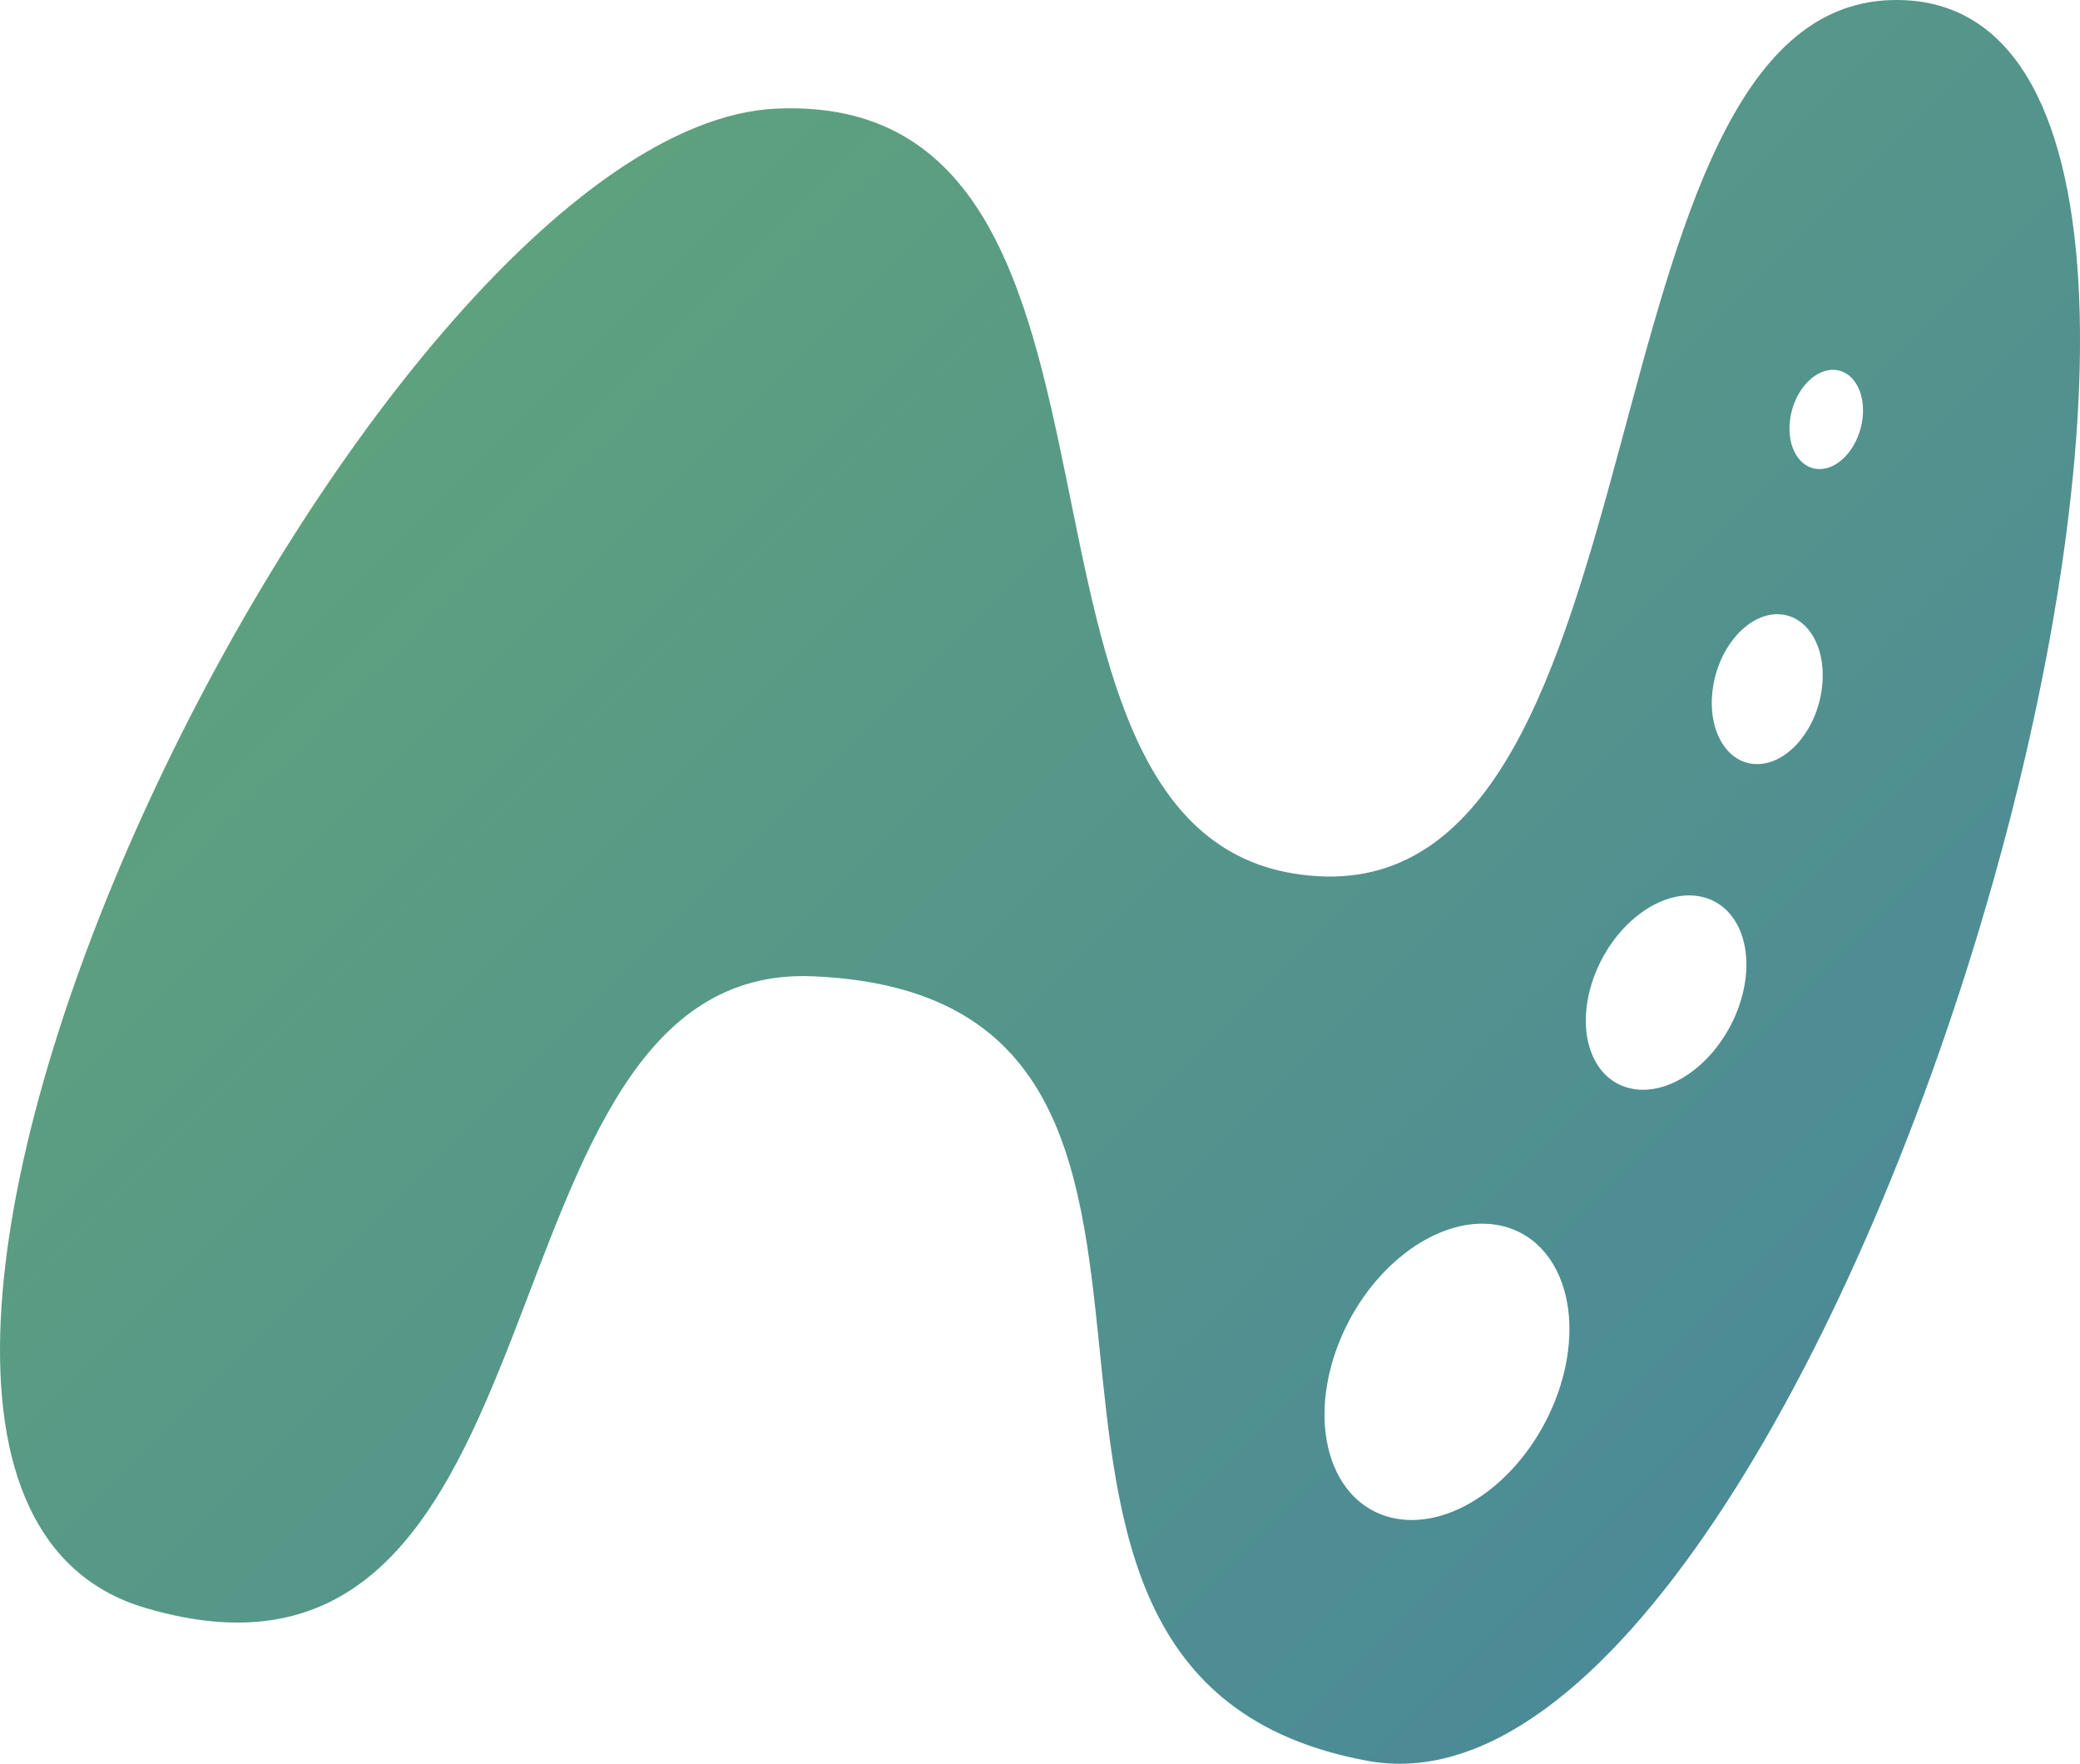
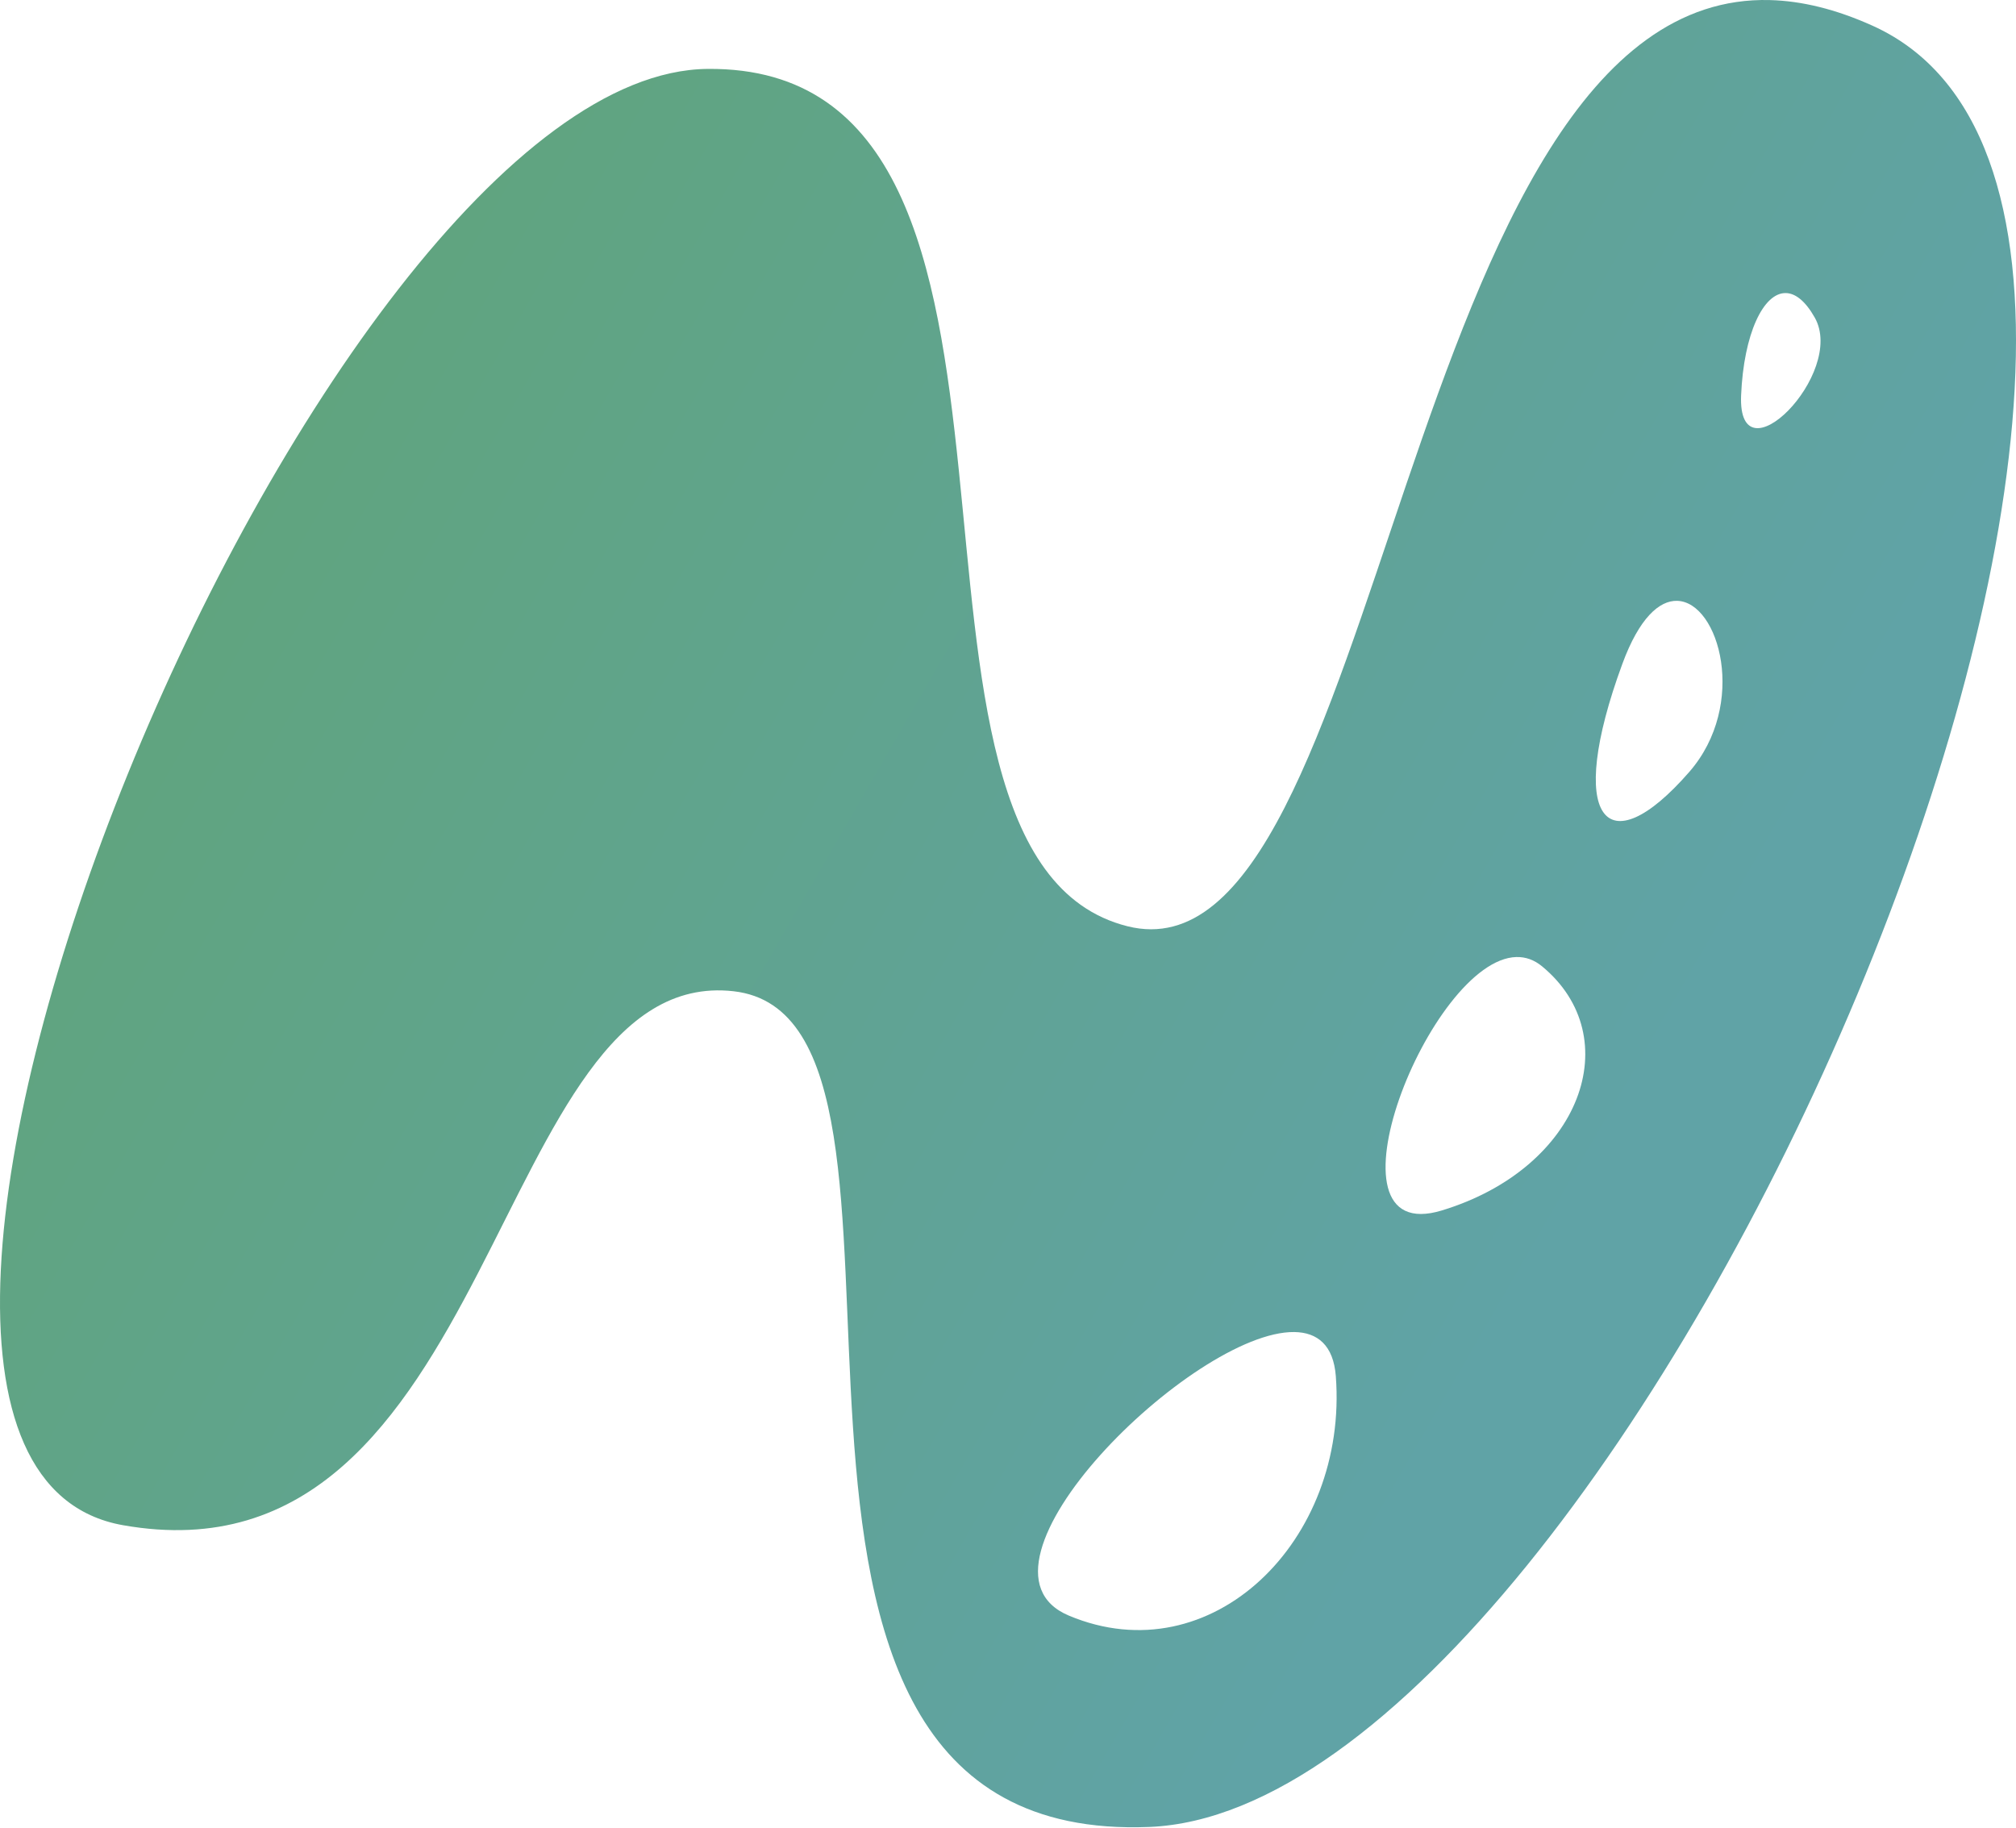
- <svg xmlns="http://www.w3.org/2000/svg" xmlns:xlink="http://www.w3.org/1999/xlink" width="60mm" height="50.873mm" viewBox="0 0 60 50.873" version="1.1" id="svg1" xml:space="preserve">
+ <svg xmlns="http://www.w3.org/2000/svg" xmlns:xlink="http://www.w3.org/1999/xlink" width="111.712mm" height="101.26mm" viewBox="0 0 111.712 101.26" version="1.1" id="svg1" xml:space="preserve">
  <defs id="defs1">
-     <linearGradient id="linearGradient5">
-       <stop style="stop-color:#60a47b;stop-opacity:1;" offset="0" id="stop5" />
-       <stop style="stop-color:#4a8998;stop-opacity:1;" offset="1" id="stop6" />
+     <linearGradient id="linearGradient6">
+       <stop style="stop-color:#60a47b;stop-opacity:1;" offset="0" id="stop6" />
+       <stop style="stop-color:#60a3a6;stop-opacity:1;" offset="0.817" id="stop7" />
    </linearGradient>
-     <linearGradient xlink:href="#linearGradient5" id="linearGradient6" x1="70.852" y1="-308.161" x2="193.909" y2="-185.103" gradientUnits="userSpaceOnUse" gradientTransform="matrix(0.346277,0,0,0.346277,29.74305,-209.1713)" />
+     <linearGradient xlink:href="#linearGradient6" id="linearGradient7" x1="46.985" y1="210.85" x2="143.73" y2="266.705" gradientUnits="userSpaceOnUse" gradientTransform="translate(-5.392446,-75.04487)" />
  </defs>
-   <g id="layer1" transform="translate(-45.49795,319.9694)">
-     <path id="path2" style="fill:url(#linearGradient6);stroke:none;stroke-width:0.092px;stroke-linecap:butt;stroke-linejoin:miter;stroke-opacity:1" d="m 100.053,-319.967 c -9.094,0.262 -6.314,25.85 -16.531,25.271 -10.379,-0.588 -3.796,-22.677 -15.632,-22.14 -11.837,0.537 -30.874,39.478 -18.212,43.241 12.662,3.763 9.223,-18.627 19.259,-18.215 14.195,0.583 2.505,20.157 16.02,22.631 13.514,2.474 28.976,-51.191 15.097,-50.788 z m -1.706,10.664 c 0.278,-0.009 0.526,0.134 0.691,0.396 0.343,0.546 0.236,1.453 -0.239,2.025 -0.475,0.572 -1.138,0.593 -1.481,0.047 -0.343,-0.546 -0.236,-1.453 0.239,-2.025 0.228,-0.275 0.512,-0.434 0.79,-0.443 z m -1.616,7.05 c 0.419,-0.013 0.794,0.202 1.043,0.597 0.517,0.824 0.356,2.193 -0.361,3.057 -0.717,0.864 -1.717,0.896 -2.234,0.071 -0.517,-0.824 -0.356,-2.193 0.361,-3.057 0.344,-0.415 0.773,-0.655 1.192,-0.669 z m -2.473,8.111 c 0.686,0.013 1.233,0.429 1.478,1.128 0.436,1.241 -0.186,2.997 -1.388,3.922 -1.203,0.925 -2.531,0.668 -2.967,-0.574 -0.436,-1.241 0.186,-2.997 1.388,-3.922 0.479,-0.369 1.003,-0.564 1.489,-0.555 z m -5.954,9.469 c 1.047,0.019 1.88,0.655 2.254,1.72 0.665,1.893 -0.283,4.57 -2.117,5.98 -1.834,1.41 -3.859,1.018 -4.524,-0.875 -0.665,-1.893 0.283,-4.57 2.117,-5.98 0.731,-0.562 1.529,-0.859 2.27,-0.846 z" />
+   <g id="layer1" transform="translate(-34.10953,-113.1024)">
+     <path style="fill:#000000" id="path1" d="" />
+     <path id="path3" style="fill:url(#linearGradient7);stroke:none;stroke-width:0.265px;stroke-linecap:butt;stroke-linejoin:miter;stroke-opacity:1" d="m 132.191,113.106 c -20.55,-0.547 -21.3,54.912 -35.601,51.327 -15.513,-3.889 -1.666,-47.726 -23.276,-47.512 -21.61,0.214 -53.225,77.009 -32.394,80.701 20.831,3.692 20.371,-31.099 33.834,-29.589 13.463,1.51 -3.491,47.371 23.036,46.312 26.527,-1.059 64.762,-88.713 40.073,-99.822 -2.046,-0.921 -3.93,-1.37 -5.671,-1.416 z m 0.881,16.237 c 0.526,0.013 1.078,0.437 1.599,1.36 1.753,3.11 -4.29,9.165 -4.082,4.304 0.146,-3.418 1.238,-5.695 2.483,-5.664 z m -6.028,17.055 c 2.332,0.063 3.928,5.746 0.672,9.483 -4.632,5.315 -6.862,2.59 -3.708,-5.988 0.936,-2.547 2.052,-3.522 3.037,-3.495 z m -8.903,19.74 c 0.495,-0.012 0.973,0.147 1.418,0.514 4.744,3.917 2.205,11.166 -5.55,13.528 -7.028,2.141 -0.656,-13.926 4.132,-14.043 z m -12.311,20.781 c 1.291,0.017 2.17,0.736 2.301,2.445 0.695,9.115 -6.891,16.586 -14.793,13.269 -6.42,-2.695 6.899,-15.788 12.492,-15.714 z" />
  </g>
</svg>
